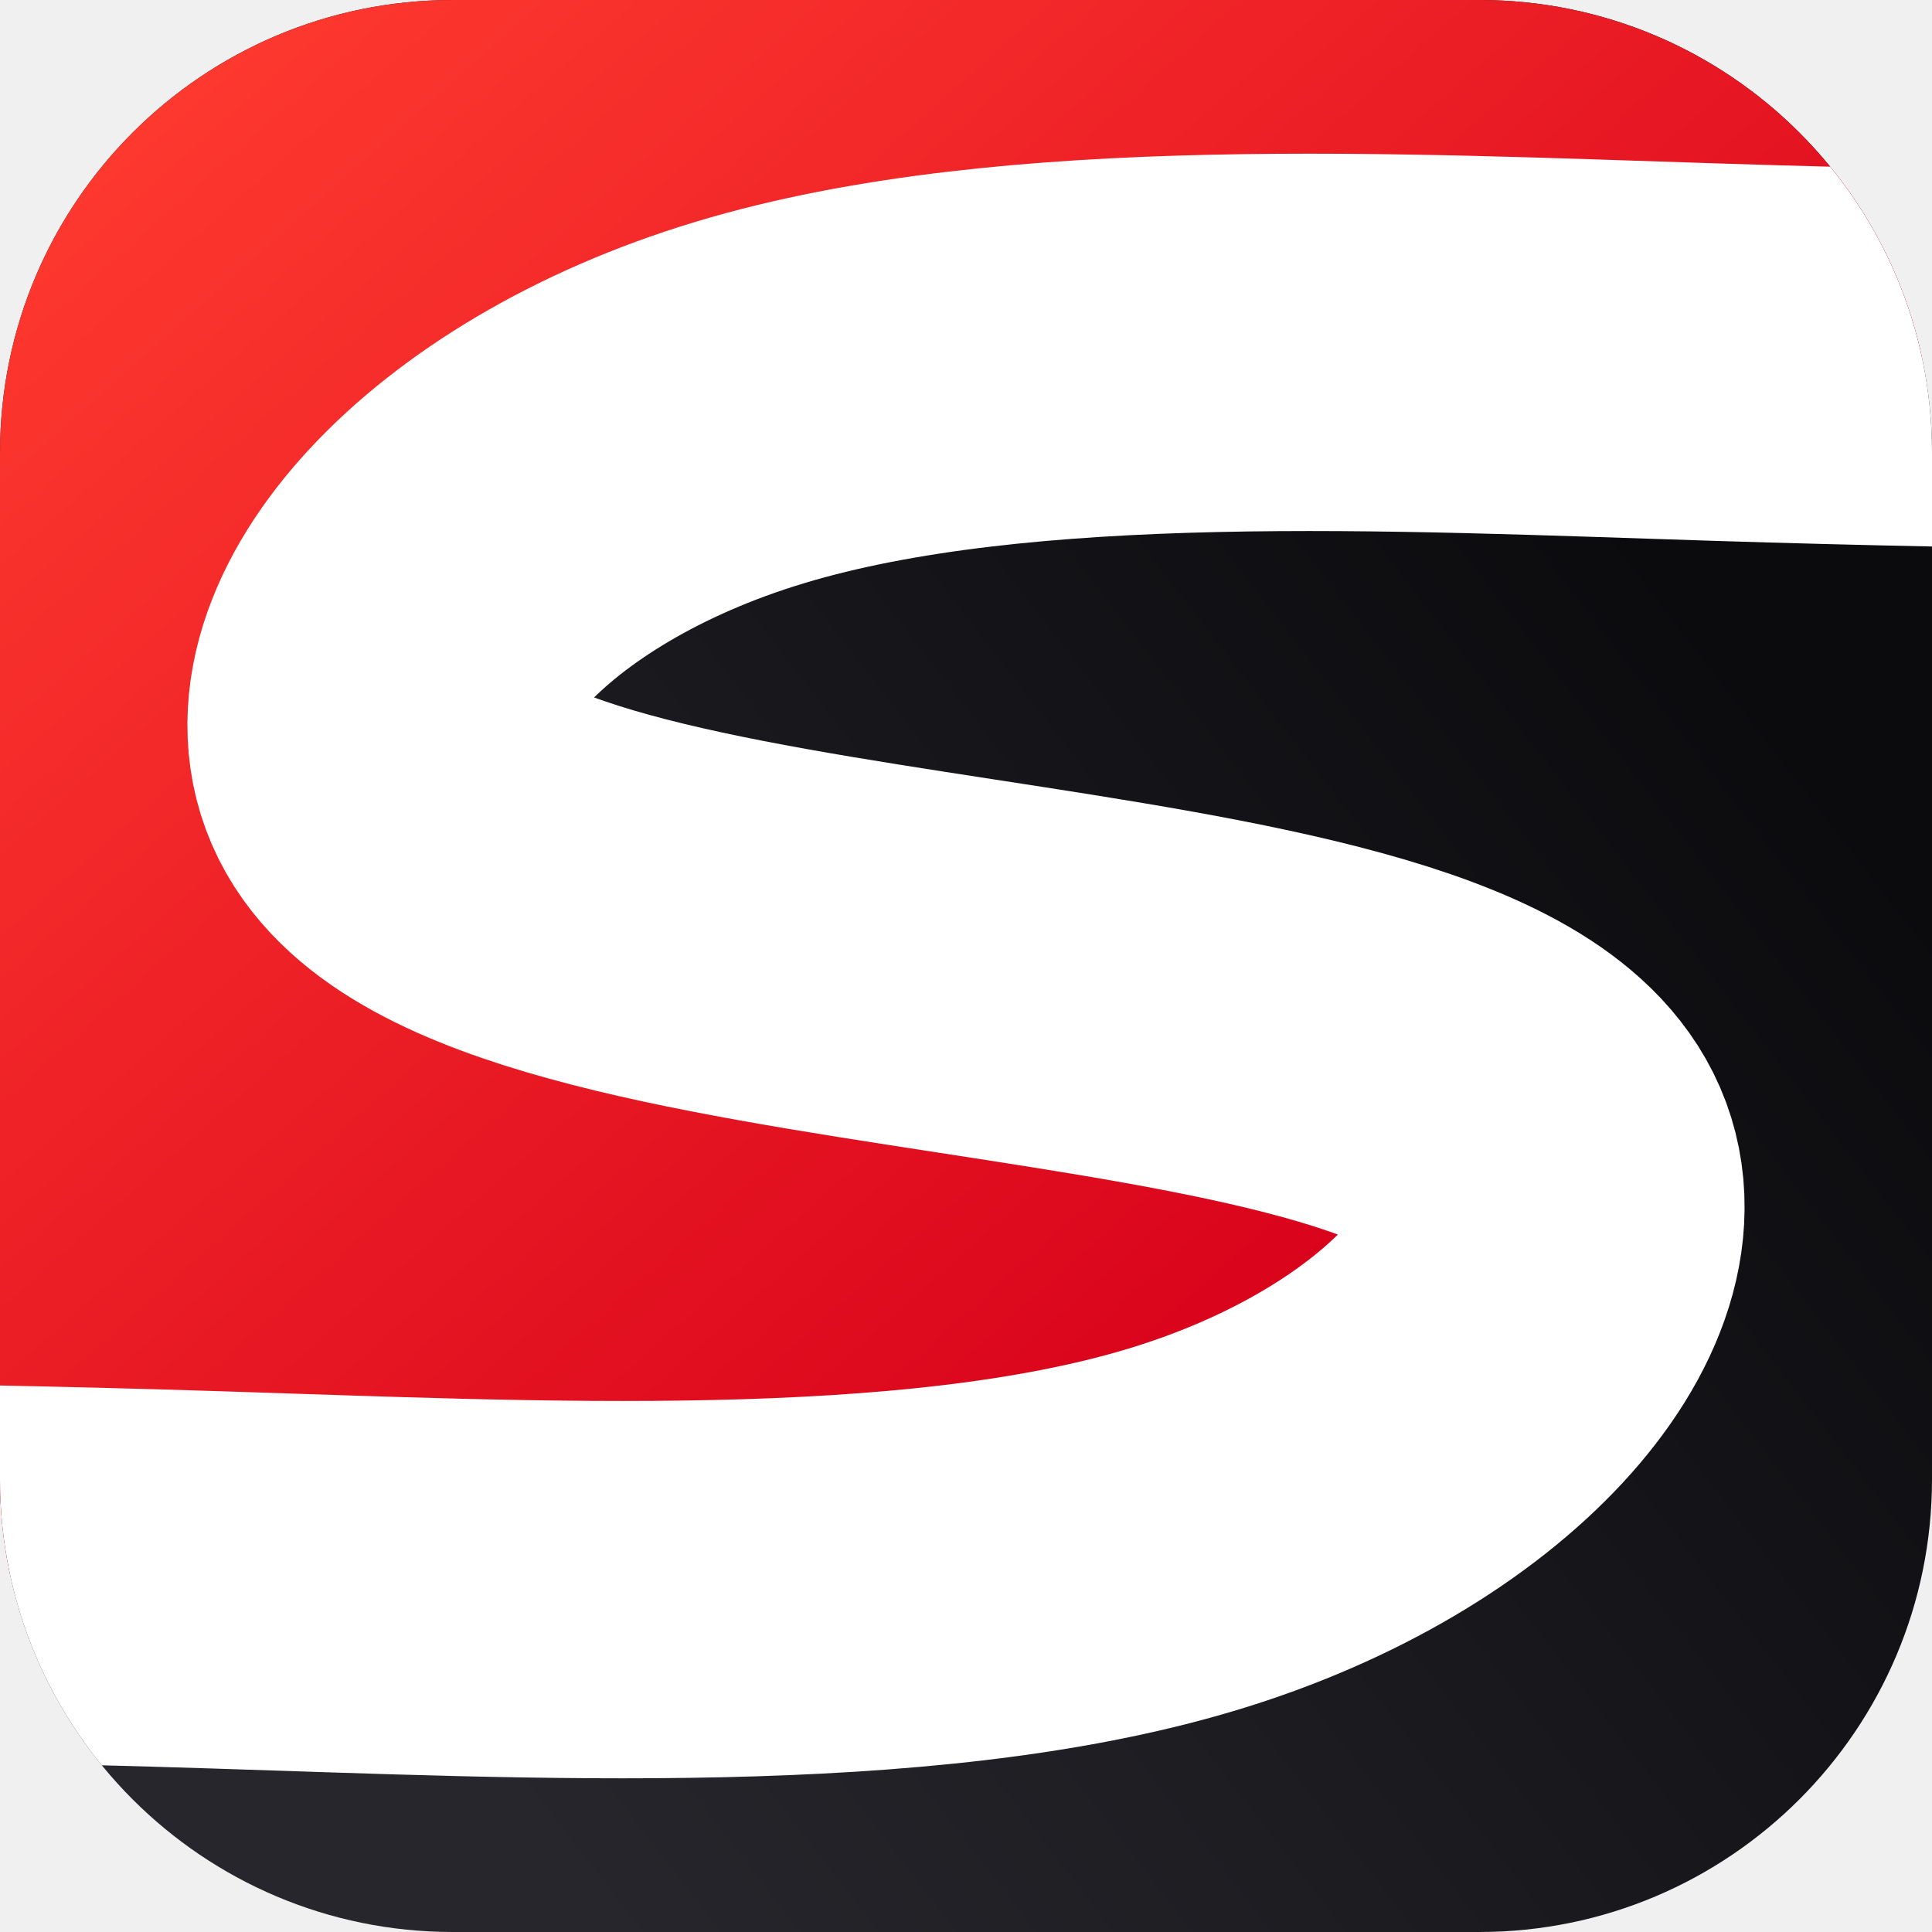
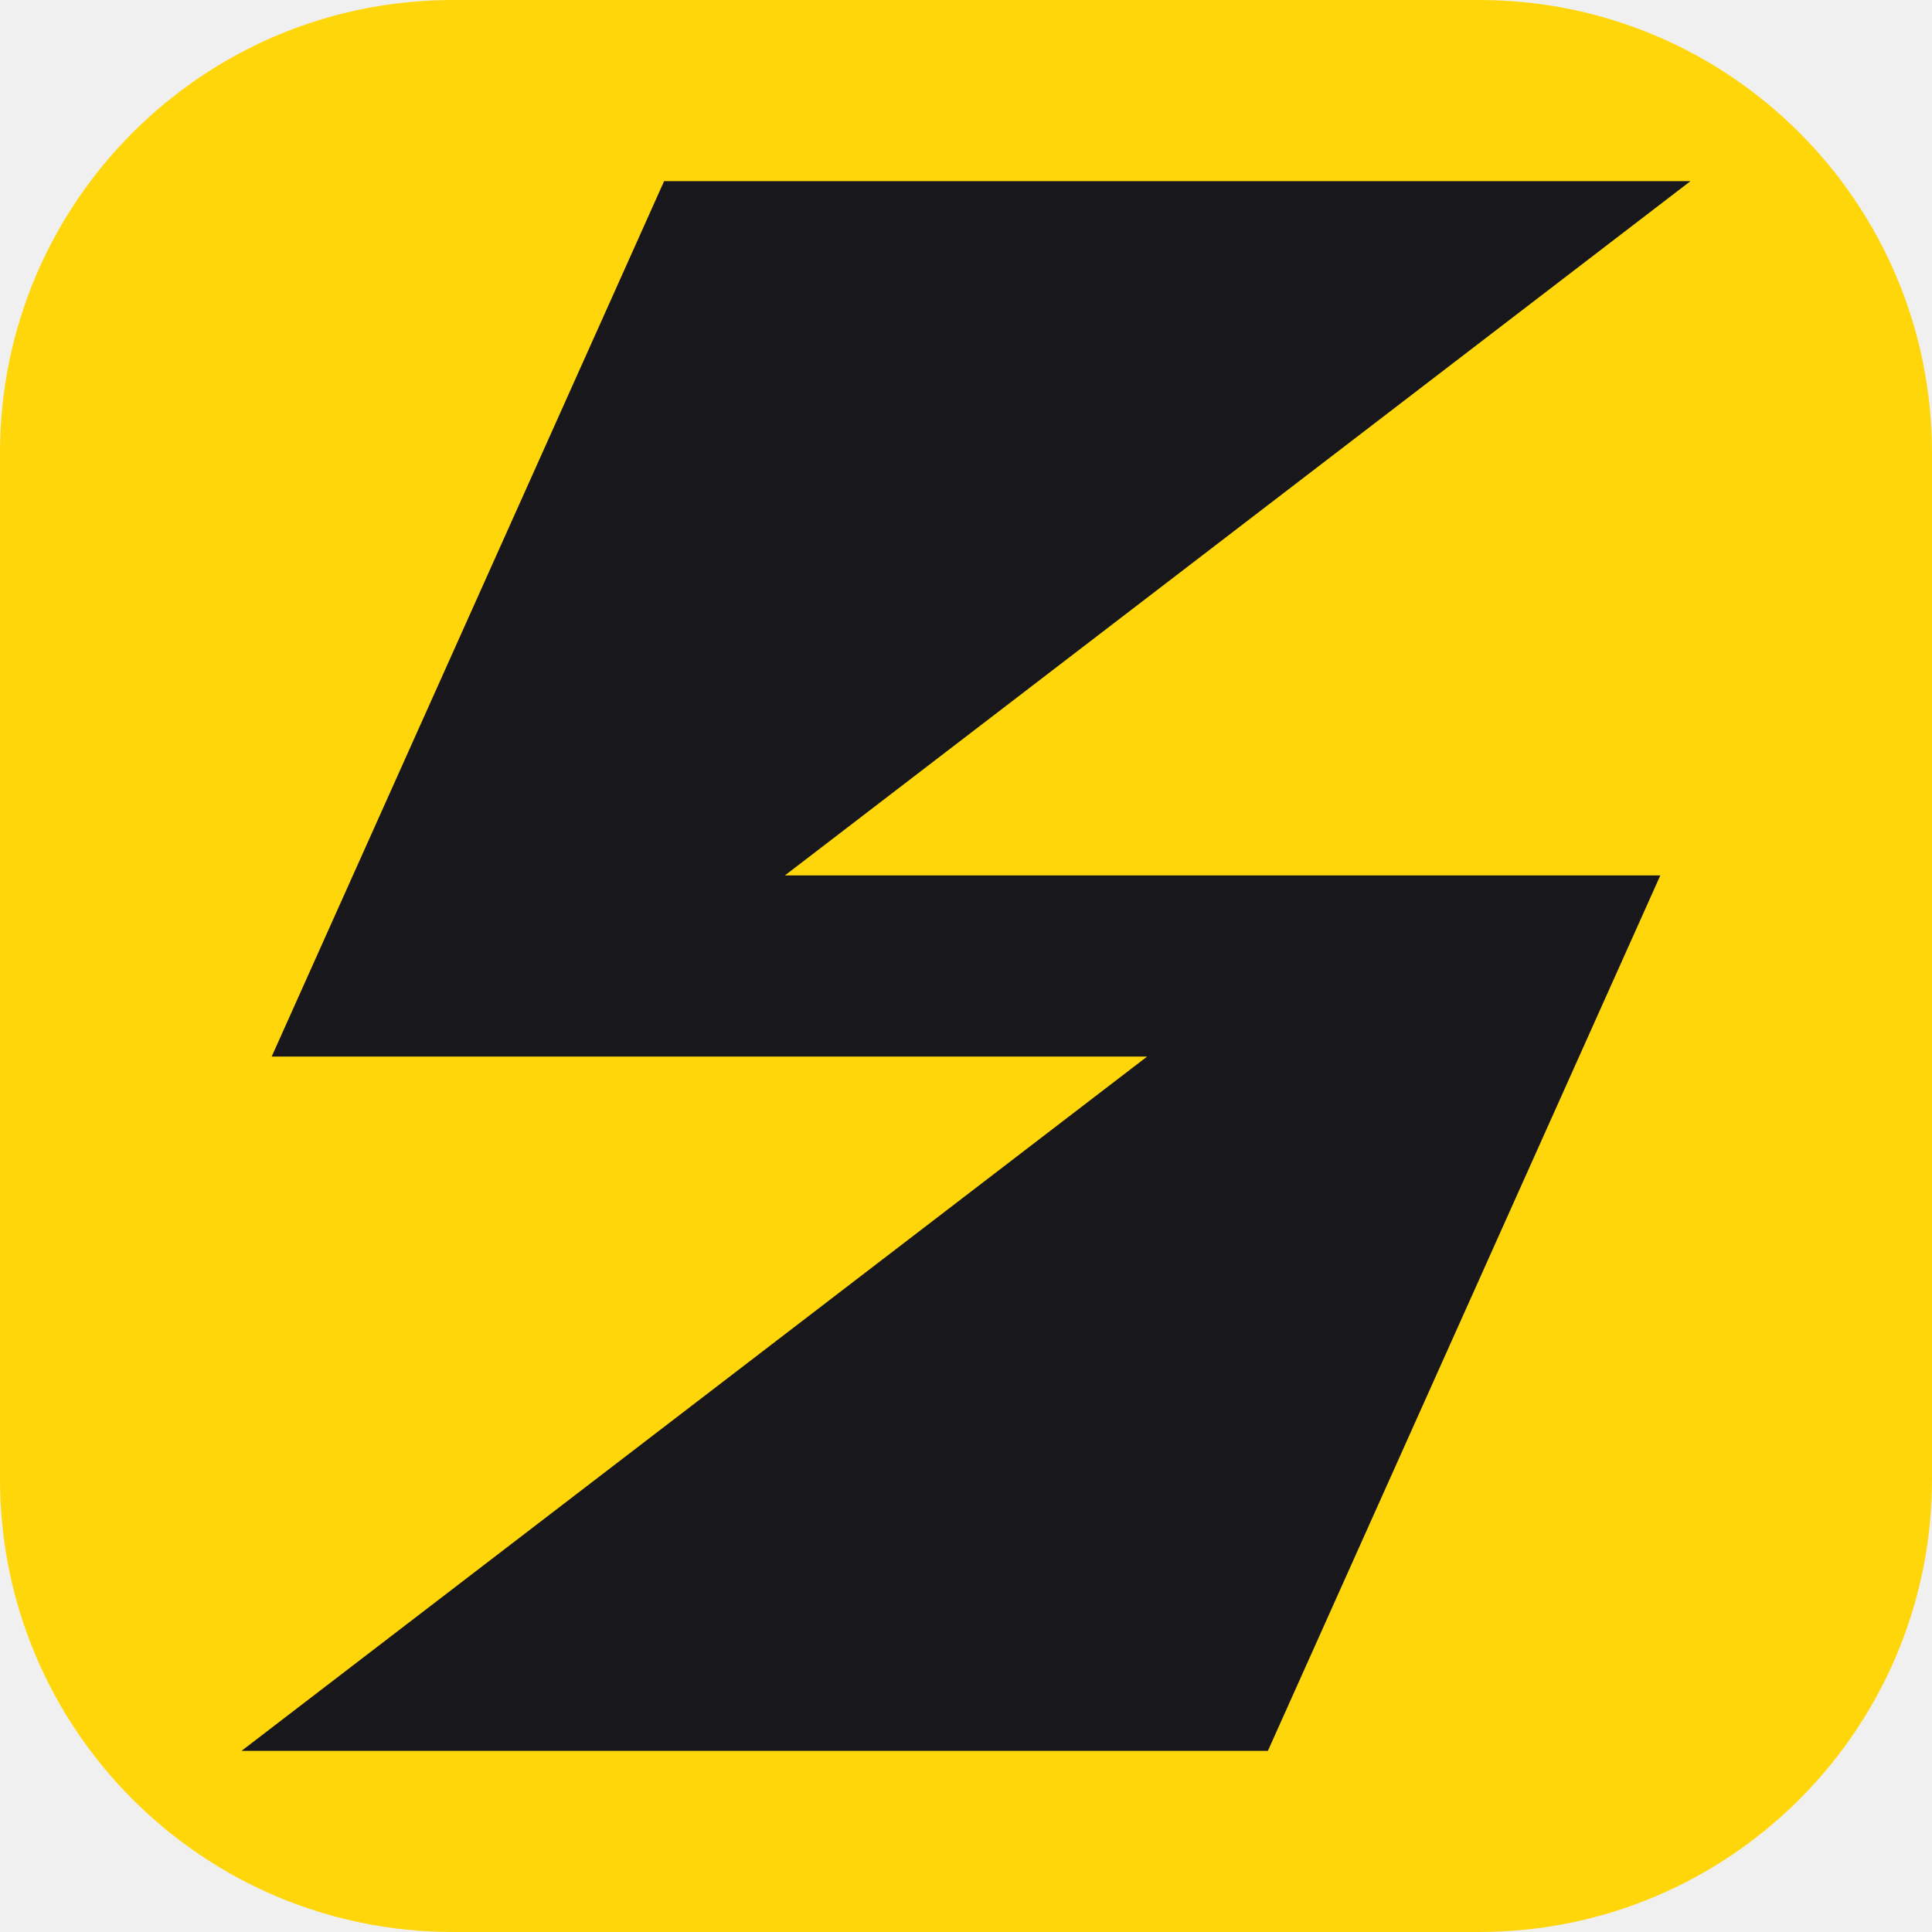
<svg xmlns="http://www.w3.org/2000/svg" viewBox="0 0 128 128">
-   <defs>
-     <linearGradient id="red" gradientUnits="userSpaceOnUse" x1="10" y1="0" x2="90" y2="90">
-       <stop offset="0" stop-color="#FF3B30" />
-       <stop offset="1" stop-color="#D7001A" />
-     </linearGradient>
-     <linearGradient id="ink" gradientUnits="userSpaceOnUse" x1="128" y1="60" x2="40" y2="128">
-       <stop offset="0" stop-color="#0B0B0E" />
-       <stop offset="1" stop-color="#26262C" />
-     </linearGradient>
-     <clipPath id="tile">
-       <rect width="128" height="128" rx="30" />
-     </clipPath>
-   </defs>
-   <g clip-path="url(#tile)">
-     <rect width="128" height="128" fill="url(#ink)" />
-     <path d="M-40 104 C-23.33 104 -6.67 104 14.33 104.67 C35.33 105.33 60.67 106.67 78.33 101.33 C96 96 106 84 102.33 76.67 C98.67 69.33 81.33 66.67 64 64 C46.67 61.33 29.33 58.67 25.67 51.33 C22 44 32 32 49.67 26.67 C67.33 21.33 92.67 22.67 113.67 23.33 C134.67 24 151.33 24 168 24 L200 -60 L-60 -60 Z" fill="url(#red)" />
-     <path d="M-40 104 C-23.33 104 -6.67 104 14.33 104.67 C35.33 105.33 60.67 106.67 78.33 101.33 C96 96 106 84 102.33 76.67 C98.67 69.33 81.33 66.67 64 64 C46.67 61.33 29.33 58.67 25.67 51.33 C22 44 32 32 49.67 26.67 C67.33 21.33 92.67 22.67 113.67 23.33 C134.67 24 151.33 24 168 24" fill="none" stroke="#FFFFFF" stroke-width="25" stroke-linecap="round" />
-   </g>
+   <rect width="128" height="128" rx="30" fill="#FFD60A" />
+   <polygon points="112,12 44,12 18,70 76,70 16,116 84,116 110,58 52,58" fill="#17171C" />
</svg>
